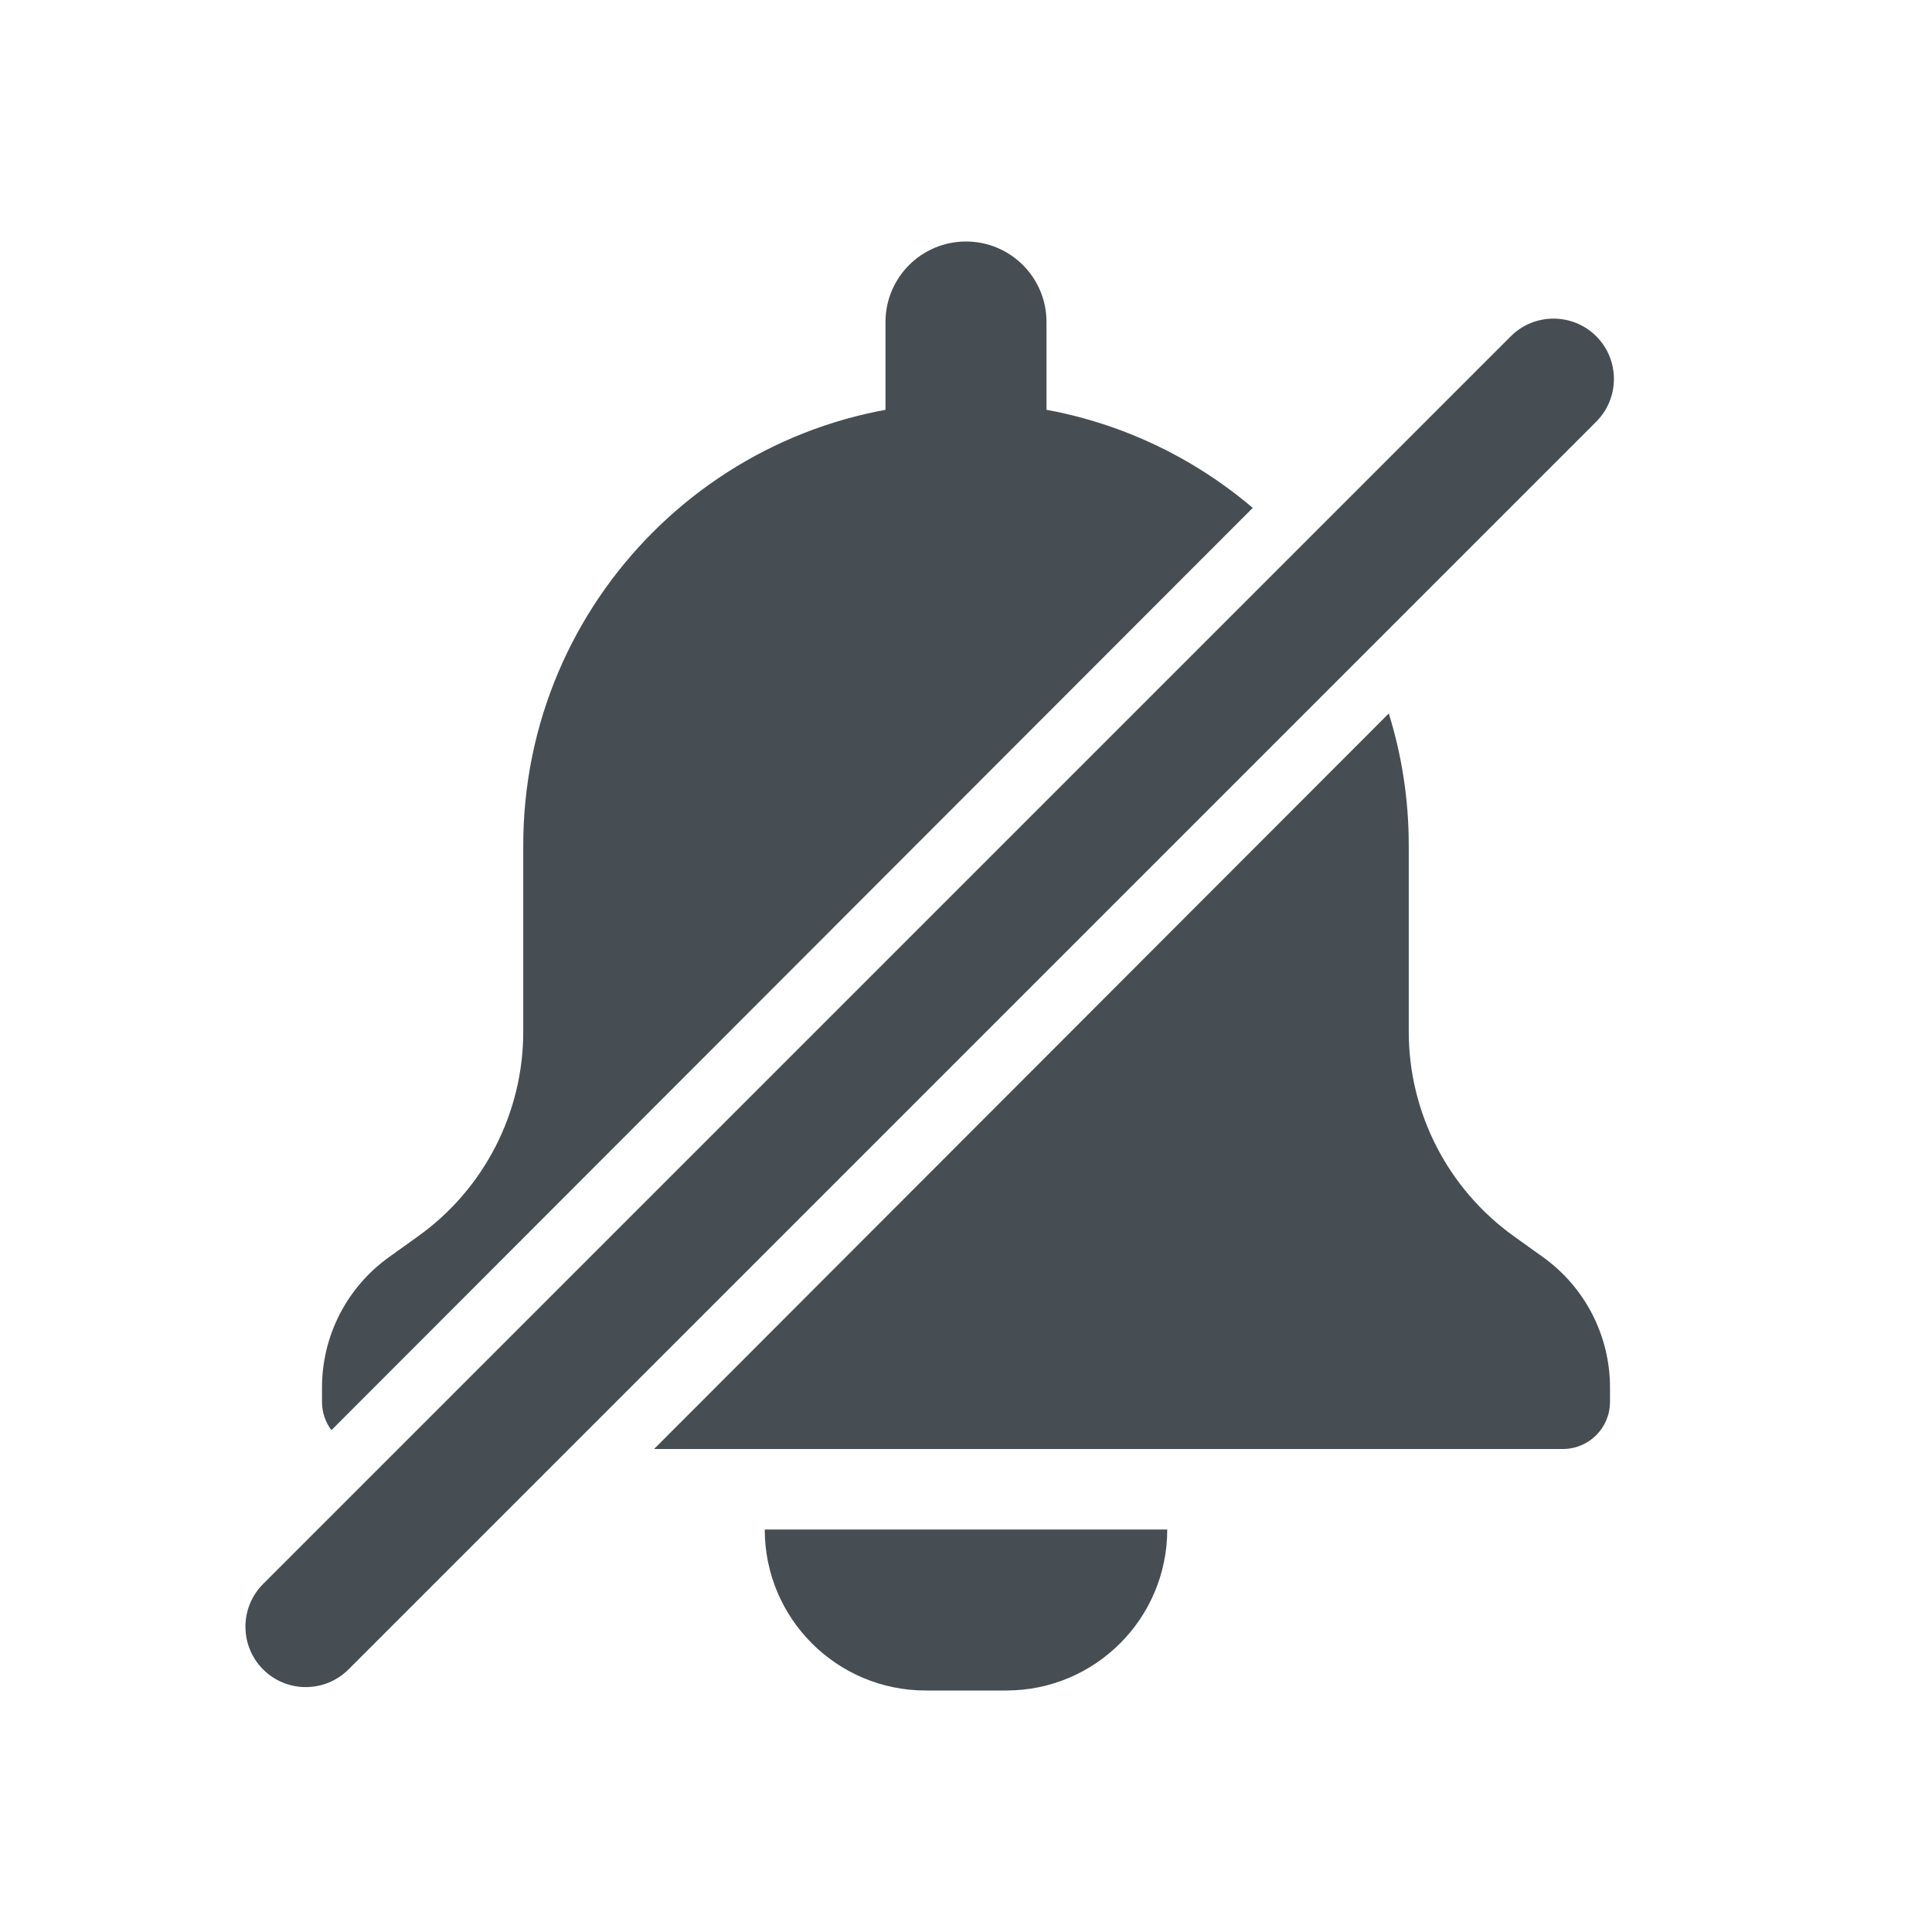
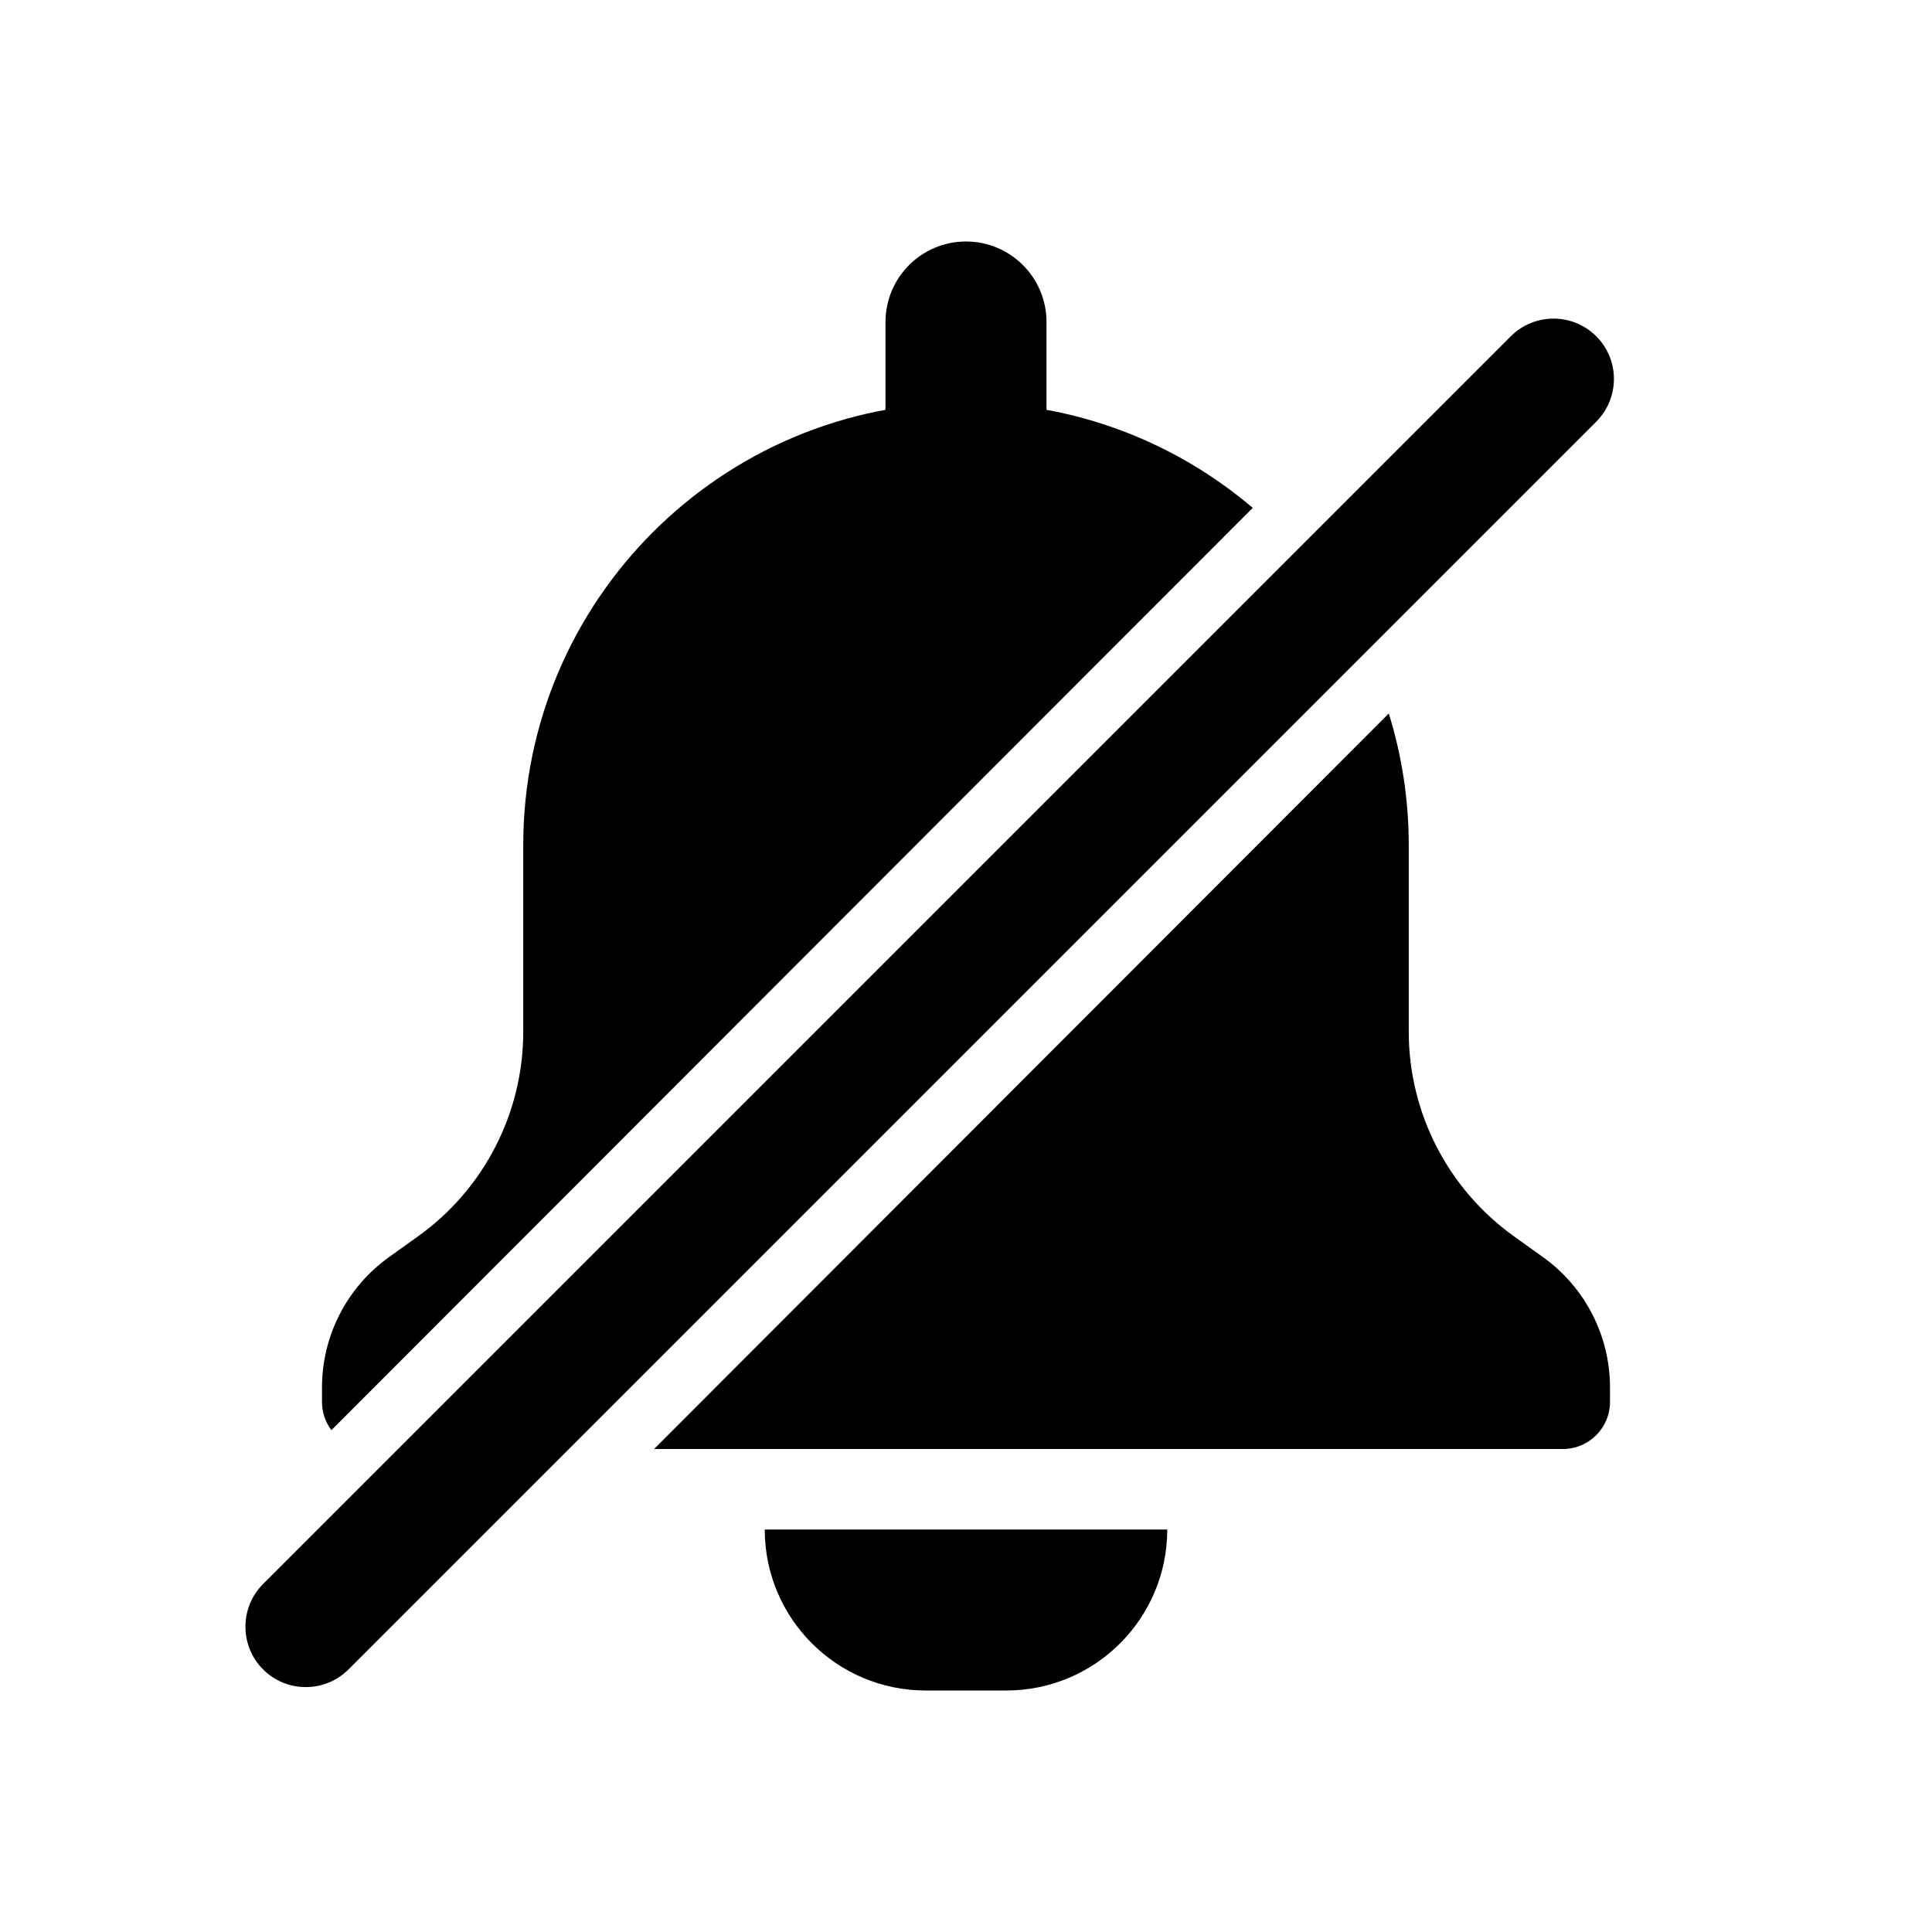
- <svg xmlns="http://www.w3.org/2000/svg" width="24" height="24" viewBox="0 0 24 24" fill="none">
-   <path d="M9.5 19H14.5C14.5 20.105 13.605 21 12.5 21H11.5C10.395 21 9.5 20.105 9.5 19Z" fill="#464E53" />
-   <rect x="11" y="3" width="2" height="4" rx="1" fill="#464E53" />
-   <path d="M4 17.236V17.415C4 17.547 4.043 17.668 4.117 17.766L15.562 6.309C14.602 5.493 13.359 5 12 5C8.962 5 6.5 7.462 6.5 10.5V12.816C6.5 13.825 6.013 14.772 5.193 15.358L4.833 15.616C4.31 15.99 4 16.593 4 17.236Z" fill="#464E53" />
-   <path d="M20 17.415V17.236C20 16.593 19.69 15.99 19.167 15.616L18.807 15.358C17.987 14.771 17.5 13.825 17.5 12.816V10.5C17.5 9.93 17.413 9.38 17.252 8.863L8.125 18H19.415C19.738 18 20 17.738 20 17.415Z" fill="#464E53" />
-   <path fill-rule="evenodd" clip-rule="evenodd" d="M3.268 20.738C2.976 20.445 2.976 19.97 3.268 19.677L18.768 4.177C19.061 3.885 19.536 3.885 19.829 4.177C20.122 4.47 20.122 4.945 19.829 5.238L4.329 20.738C4.036 21.031 3.561 21.031 3.268 20.738Z" fill="#464E53" />
+ <svg xmlns="http://www.w3.org/2000/svg" width="24" height="24" viewBox="0 0 24 24">
+   <path d="M9.5 19H14.5C14.5 20.105 13.605 21 12.5 21H11.5C10.395 21 9.5 20.105 9.5 19Z" />
+   <rect x="11" y="3" width="2" height="4" rx="1" />
+   <path d="M4 17.236V17.415C4 17.547 4.043 17.668 4.117 17.766L15.562 6.309C14.602 5.493 13.359 5 12 5C8.962 5 6.5 7.462 6.5 10.5V12.816C6.5 13.825 6.013 14.772 5.193 15.358L4.833 15.616C4.31 15.99 4 16.593 4 17.236Z" />
+   <path d="M20 17.415V17.236C20 16.593 19.69 15.99 19.167 15.616L18.807 15.358C17.987 14.771 17.5 13.825 17.5 12.816V10.5C17.5 9.93 17.413 9.38 17.252 8.863L8.125 18H19.415C19.738 18 20 17.738 20 17.415Z" />
+   <path fill-rule="evenodd" clip-rule="evenodd" d="M3.268 20.738C2.976 20.445 2.976 19.97 3.268 19.677L18.768 4.177C19.061 3.885 19.536 3.885 19.829 4.177C20.122 4.47 20.122 4.945 19.829 5.238L4.329 20.738C4.036 21.031 3.561 21.031 3.268 20.738Z" />
</svg>
